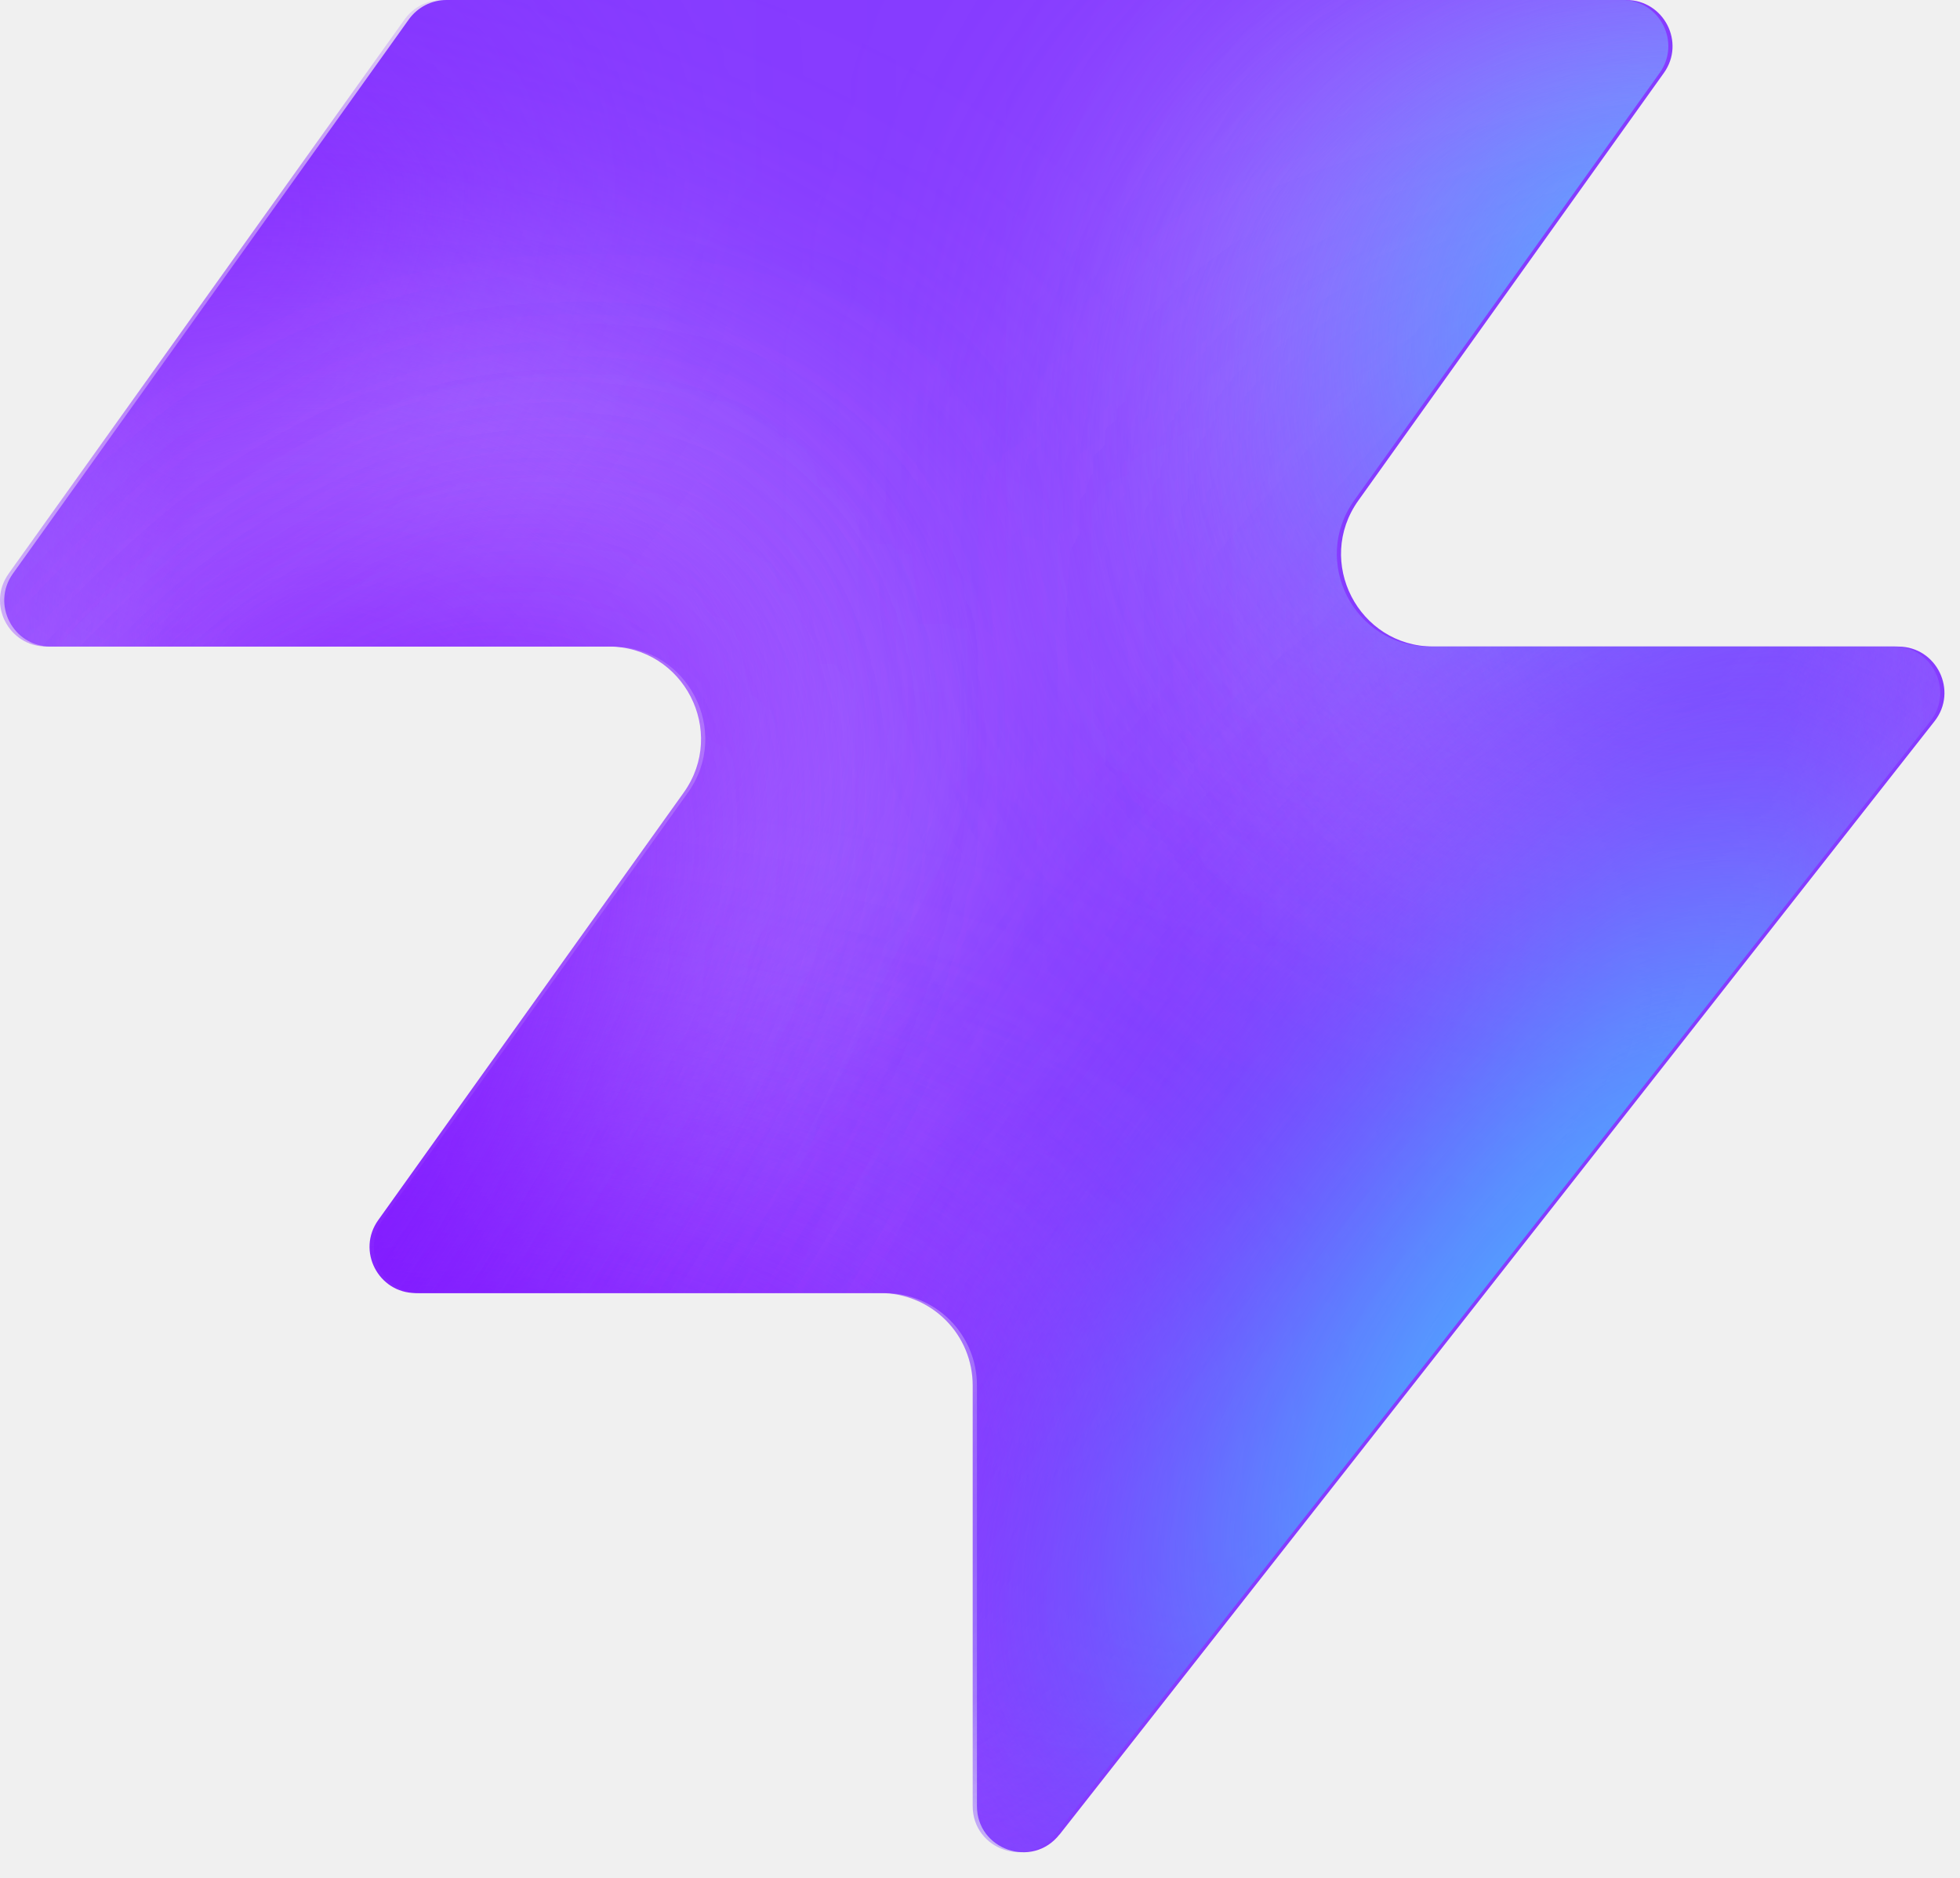
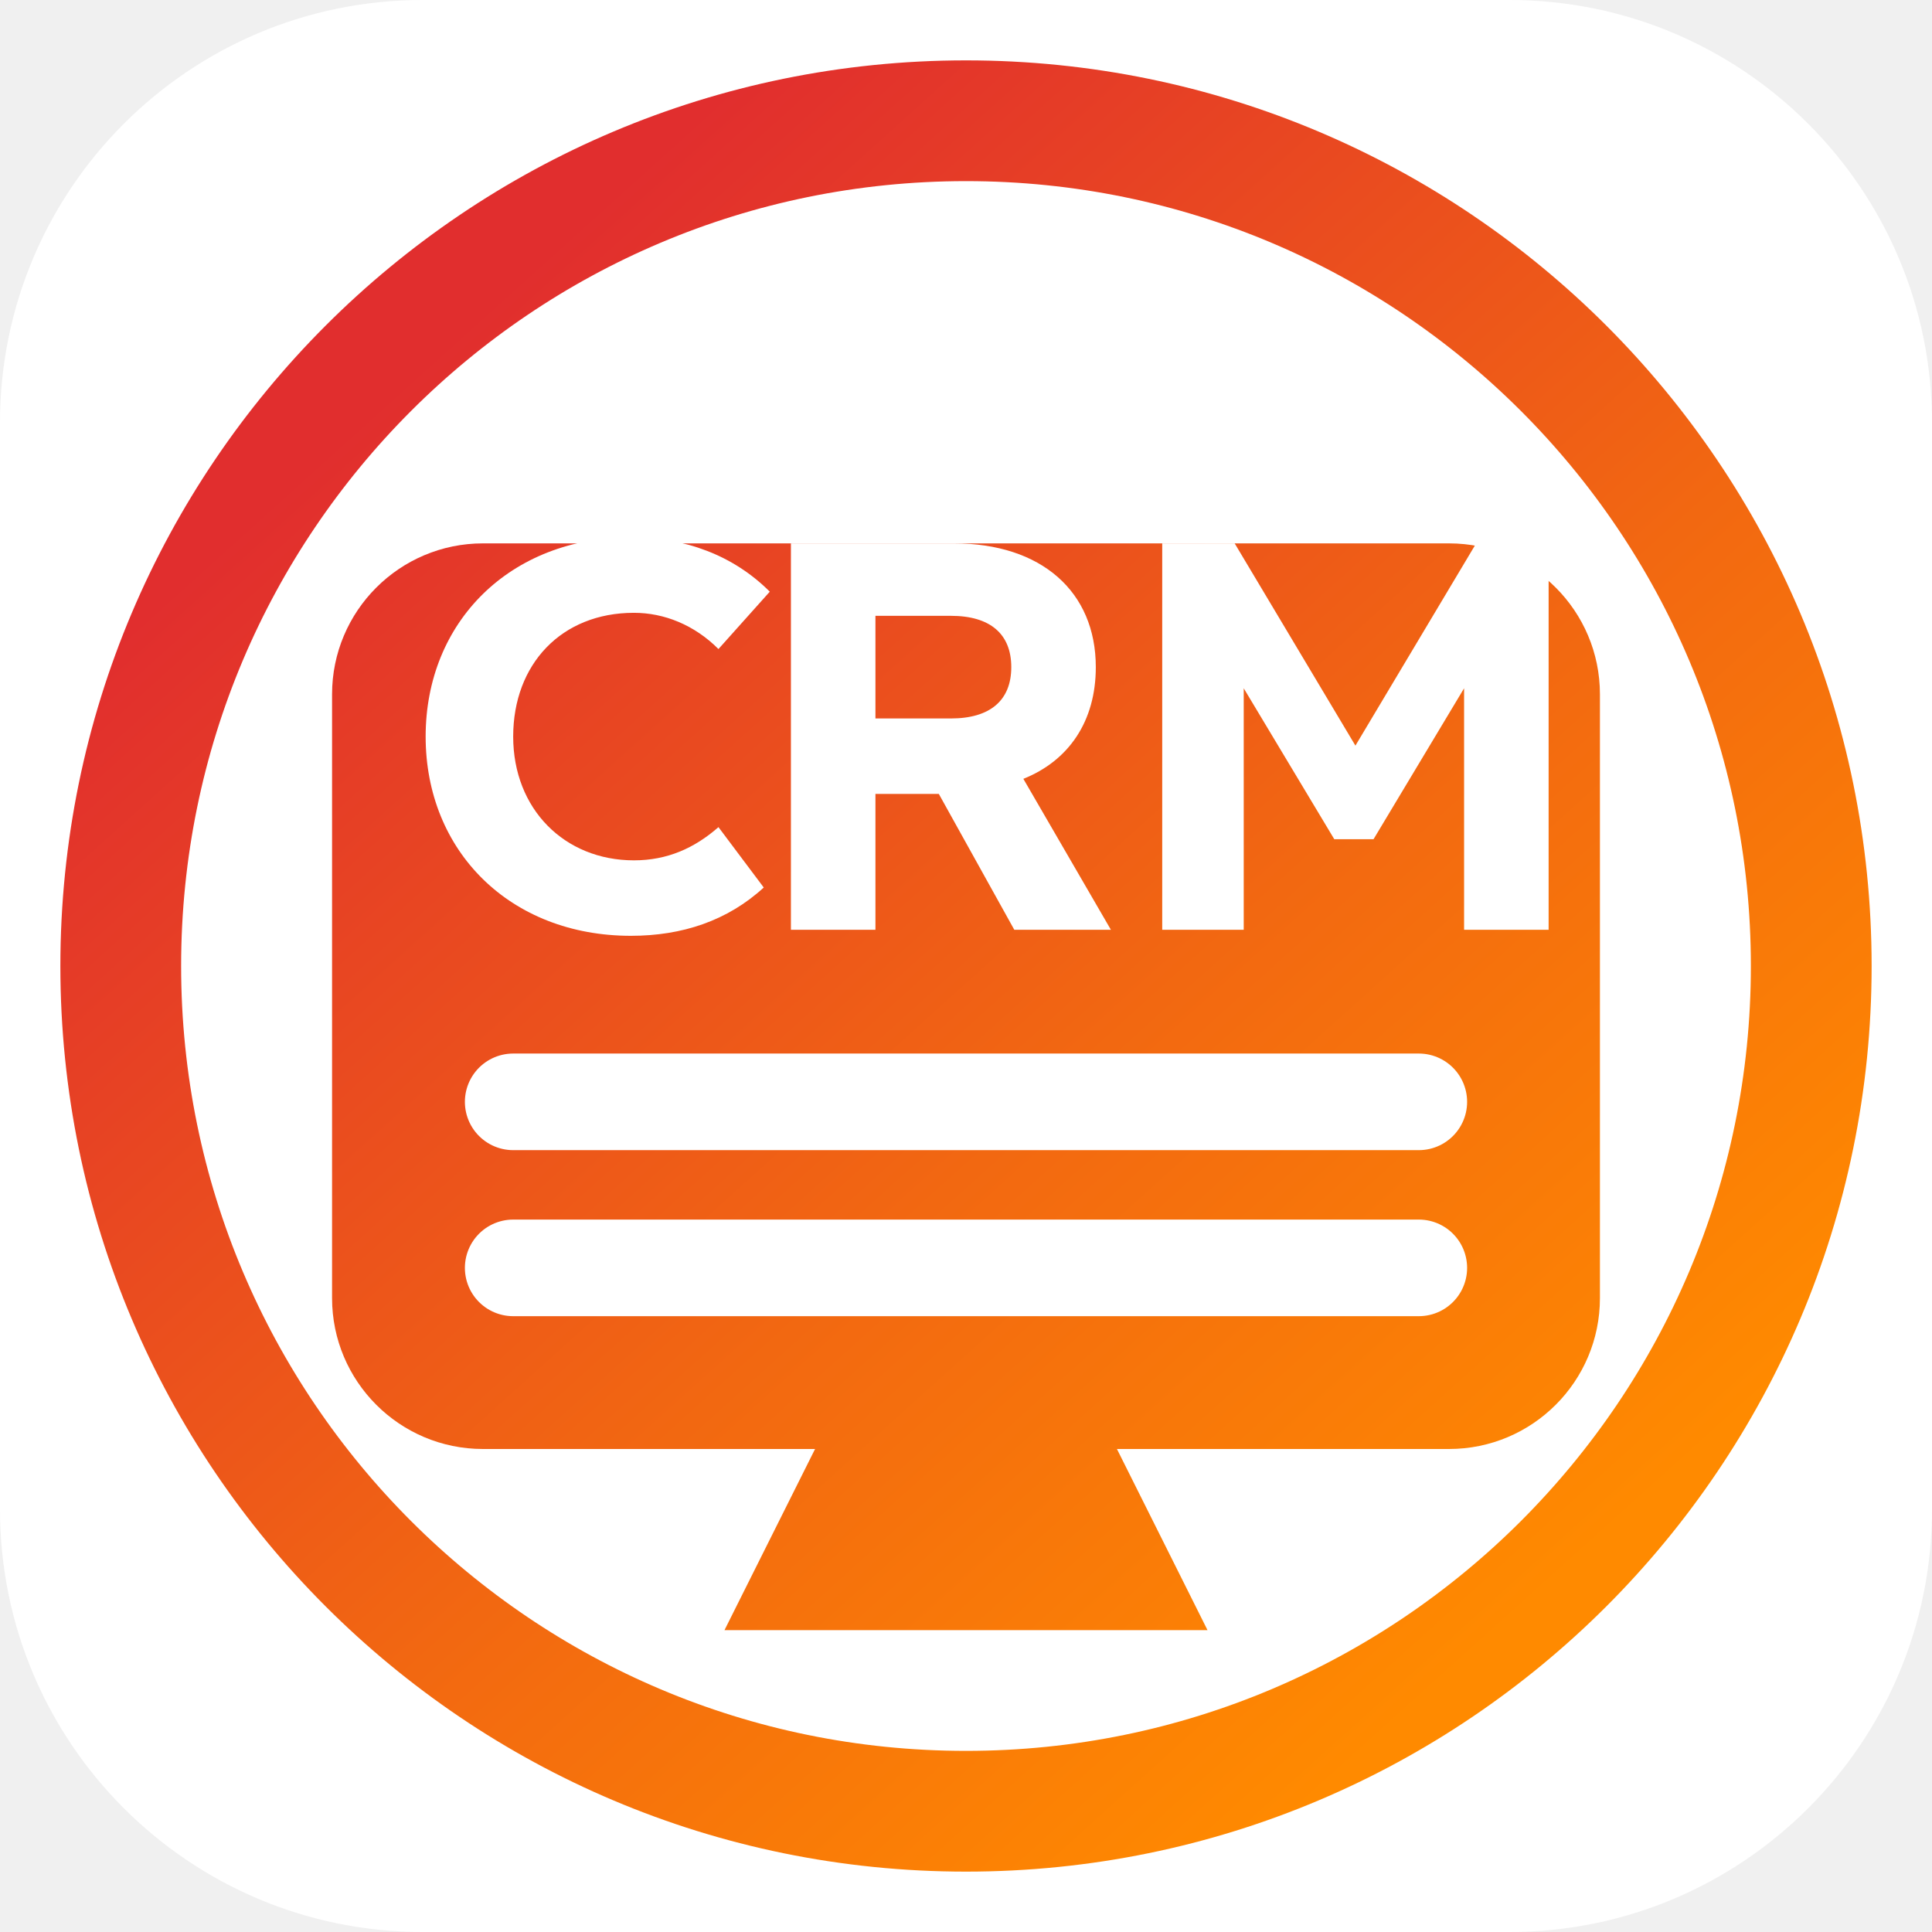
- <svg xmlns="http://www.w3.org/2000/svg" width="48" height="46" fill="none" viewBox="0 0 48 46">
-   <path fill="#863bff" d="M25.946 44.938c-.664.845-2.021.375-2.021-.698V33.937a2.26 2.26 0 0 0-2.262-2.262H10.287c-.92 0-1.456-1.04-.92-1.788l7.48-10.471c1.07-1.497 0-3.578-1.842-3.578H1.237c-.92 0-1.456-1.04-.92-1.788L10.013.474c.214-.297.556-.474.92-.474h28.894c.92 0 1.456 1.04.92 1.788l-7.48 10.471c-1.07 1.498 0 3.579 1.842 3.579h11.377c.943 0 1.473 1.088.89 1.83L25.947 44.94z" style="fill:#863bff;fill:color(display-p3 .525 .23 1);fill-opacity:1" />
-   <mask id="a" width="48" height="46" x="0" y="0" maskUnits="userSpaceOnUse" style="mask-type:alpha">
-     <path fill="#000" d="M25.842 44.938c-.664.844-2.021.375-2.021-.698V33.937a2.26 2.26 0 0 0-2.262-2.262H10.183c-.92 0-1.456-1.04-.92-1.788l7.48-10.471c1.07-1.498 0-3.579-1.842-3.579H1.133c-.92 0-1.456-1.04-.92-1.787L9.91.473c.214-.297.556-.474.92-.474h28.894c.92 0 1.456 1.04.92 1.788l-7.48 10.471c-1.07 1.498 0 3.578 1.842 3.578h11.377c.943 0 1.473 1.088.89 1.832L25.843 44.94z" style="fill:#000;fill-opacity:1" />
-   </mask>
-   <g mask="url(#a)">
-     <g filter="url(#b)">
-       <ellipse cx="5.508" cy="14.704" fill="#ede6ff" rx="5.508" ry="14.704" style="fill:#ede6ff;fill:color(display-p3 .927 .903 1);fill-opacity:1" transform="matrix(.00324 1 1 -.00324 -4.47 31.516)" />
-     </g>
-     <g filter="url(#c)">
-       <ellipse cx="10.399" cy="29.851" fill="#ede6ff" rx="10.399" ry="29.851" style="fill:#ede6ff;fill:color(display-p3 .927 .903 1);fill-opacity:1" transform="matrix(.00324 1 1 -.00324 -39.328 7.883)" />
-     </g>
-     <g filter="url(#d)">
-       <ellipse cx="5.508" cy="30.487" fill="#7e14ff" rx="5.508" ry="30.487" style="fill:#7e14ff;fill:color(display-p3 .492 .077 1);fill-opacity:1" transform="rotate(89.814 -25.913 -14.639)scale(1 -1)" />
-     </g>
-     <g filter="url(#e)">
-       <ellipse cx="5.508" cy="30.599" fill="#7e14ff" rx="5.508" ry="30.599" style="fill:#7e14ff;fill:color(display-p3 .492 .077 1);fill-opacity:1" transform="rotate(89.814 -32.644 -3.334)scale(1 -1)" />
-     </g>
-     <g filter="url(#f)">
-       <ellipse cx="5.508" cy="30.599" fill="#7e14ff" rx="5.508" ry="30.599" style="fill:#7e14ff;fill:color(display-p3 .492 .077 1);fill-opacity:1" transform="matrix(.00324 1 1 -.00324 -34.34 30.47)" />
-     </g>
-     <g filter="url(#g)">
-       <ellipse cx="14.072" cy="22.078" fill="#ede6ff" rx="14.072" ry="22.078" style="fill:#ede6ff;fill:color(display-p3 .927 .903 1);fill-opacity:1" transform="rotate(93.35 24.506 48.493)scale(-1 1)" />
-     </g>
-     <g filter="url(#h)">
-       <ellipse cx="3.47" cy="21.501" fill="#7e14ff" rx="3.47" ry="21.501" style="fill:#7e14ff;fill:color(display-p3 .492 .077 1);fill-opacity:1" transform="rotate(89.009 28.708 47.59)scale(-1 1)" />
-     </g>
-     <g filter="url(#i)">
-       <ellipse cx="3.47" cy="21.501" fill="#7e14ff" rx="3.47" ry="21.501" style="fill:#7e14ff;fill:color(display-p3 .492 .077 1);fill-opacity:1" transform="rotate(89.009 28.708 47.59)scale(-1 1)" />
-     </g>
-     <g filter="url(#j)">
-       <ellipse cx=".387" cy="8.972" fill="#7e14ff" rx="4.407" ry="29.108" style="fill:#7e14ff;fill:color(display-p3 .492 .077 1);fill-opacity:1" transform="rotate(39.51 .387 8.972)" />
-     </g>
-     <g filter="url(#k)">
-       <ellipse cx="47.523" cy="-6.092" fill="#7e14ff" rx="4.407" ry="29.108" style="fill:#7e14ff;fill:color(display-p3 .492 .077 1);fill-opacity:1" transform="rotate(37.892 47.523 -6.092)" />
-     </g>
-     <g filter="url(#l)">
-       <ellipse cx="41.412" cy="6.333" fill="#47bfff" rx="5.971" ry="9.665" style="fill:#47bfff;fill:color(display-p3 .28 .748 1);fill-opacity:1" transform="rotate(37.892 41.412 6.333)" />
-     </g>
-     <g filter="url(#m)">
-       <ellipse cx="-1.879" cy="38.332" fill="#7e14ff" rx="4.407" ry="29.108" style="fill:#7e14ff;fill:color(display-p3 .492 .077 1);fill-opacity:1" transform="rotate(37.892 -1.88 38.332)" />
-     </g>
-     <g filter="url(#n)">
-       <ellipse cx="-1.879" cy="38.332" fill="#7e14ff" rx="4.407" ry="29.108" style="fill:#7e14ff;fill:color(display-p3 .492 .077 1);fill-opacity:1" transform="rotate(37.892 -1.88 38.332)" />
-     </g>
-     <g filter="url(#o)">
-       <ellipse cx="35.651" cy="29.907" fill="#7e14ff" rx="4.407" ry="29.108" style="fill:#7e14ff;fill:color(display-p3 .492 .077 1);fill-opacity:1" transform="rotate(37.892 35.651 29.907)" />
-     </g>
-     <g filter="url(#p)">
-       <ellipse cx="38.418" cy="32.4" fill="#47bfff" rx="5.971" ry="15.297" style="fill:#47bfff;fill:color(display-p3 .28 .748 1);fill-opacity:1" transform="rotate(37.892 38.418 32.4)" />
-     </g>
-   </g>
+ <svg xmlns="http://www.w3.org/2000/svg" viewBox="0 0 64 64">
  <defs>
-     <filter id="b" width="60.045" height="41.654" x="-19.77" y="16.149" color-interpolation-filters="sRGB" filterUnits="userSpaceOnUse">
-       <feFlood flood-opacity="0" result="BackgroundImageFix" />
-       <feBlend in="SourceGraphic" in2="BackgroundImageFix" result="shape" />
-       <feGaussianBlur result="effect1_foregroundBlur_2002_17158" stdDeviation="7.659" />
-     </filter>
-     <filter id="c" width="90.34" height="51.437" x="-54.613" y="-7.533" color-interpolation-filters="sRGB" filterUnits="userSpaceOnUse">
-       <feFlood flood-opacity="0" result="BackgroundImageFix" />
-       <feBlend in="SourceGraphic" in2="BackgroundImageFix" result="shape" />
-       <feGaussianBlur result="effect1_foregroundBlur_2002_17158" stdDeviation="7.659" />
-     </filter>
-     <filter id="d" width="79.355" height="29.4" x="-49.64" y="2.03" color-interpolation-filters="sRGB" filterUnits="userSpaceOnUse">
-       <feFlood flood-opacity="0" result="BackgroundImageFix" />
-       <feBlend in="SourceGraphic" in2="BackgroundImageFix" result="shape" />
-       <feGaussianBlur result="effect1_foregroundBlur_2002_17158" stdDeviation="4.596" />
-     </filter>
-     <filter id="e" width="79.579" height="29.4" x="-45.045" y="20.029" color-interpolation-filters="sRGB" filterUnits="userSpaceOnUse">
-       <feFlood flood-opacity="0" result="BackgroundImageFix" />
-       <feBlend in="SourceGraphic" in2="BackgroundImageFix" result="shape" />
-       <feGaussianBlur result="effect1_foregroundBlur_2002_17158" stdDeviation="4.596" />
-     </filter>
-     <filter id="f" width="79.579" height="29.4" x="-43.513" y="21.178" color-interpolation-filters="sRGB" filterUnits="userSpaceOnUse">
-       <feFlood flood-opacity="0" result="BackgroundImageFix" />
-       <feBlend in="SourceGraphic" in2="BackgroundImageFix" result="shape" />
-       <feGaussianBlur result="effect1_foregroundBlur_2002_17158" stdDeviation="4.596" />
-     </filter>
-     <filter id="g" width="74.749" height="58.852" x="15.756" y="-17.901" color-interpolation-filters="sRGB" filterUnits="userSpaceOnUse">
-       <feFlood flood-opacity="0" result="BackgroundImageFix" />
-       <feBlend in="SourceGraphic" in2="BackgroundImageFix" result="shape" />
-       <feGaussianBlur result="effect1_foregroundBlur_2002_17158" stdDeviation="7.659" />
-     </filter>
-     <filter id="h" width="61.377" height="25.362" x="23.548" y="2.284" color-interpolation-filters="sRGB" filterUnits="userSpaceOnUse">
-       <feFlood flood-opacity="0" result="BackgroundImageFix" />
-       <feBlend in="SourceGraphic" in2="BackgroundImageFix" result="shape" />
-       <feGaussianBlur result="effect1_foregroundBlur_2002_17158" stdDeviation="4.596" />
-     </filter>
-     <filter id="i" width="61.377" height="25.362" x="23.548" y="2.284" color-interpolation-filters="sRGB" filterUnits="userSpaceOnUse">
-       <feFlood flood-opacity="0" result="BackgroundImageFix" />
-       <feBlend in="SourceGraphic" in2="BackgroundImageFix" result="shape" />
-       <feGaussianBlur result="effect1_foregroundBlur_2002_17158" stdDeviation="4.596" />
-     </filter>
-     <filter id="j" width="56.045" height="63.649" x="-27.636" y="-22.853" color-interpolation-filters="sRGB" filterUnits="userSpaceOnUse">
-       <feFlood flood-opacity="0" result="BackgroundImageFix" />
-       <feBlend in="SourceGraphic" in2="BackgroundImageFix" result="shape" />
-       <feGaussianBlur result="effect1_foregroundBlur_2002_17158" stdDeviation="4.596" />
-     </filter>
-     <filter id="k" width="54.814" height="64.646" x="20.116" y="-38.415" color-interpolation-filters="sRGB" filterUnits="userSpaceOnUse">
-       <feFlood flood-opacity="0" result="BackgroundImageFix" />
-       <feBlend in="SourceGraphic" in2="BackgroundImageFix" result="shape" />
-       <feGaussianBlur result="effect1_foregroundBlur_2002_17158" stdDeviation="4.596" />
-     </filter>
-     <filter id="l" width="33.541" height="35.313" x="24.641" y="-11.323" color-interpolation-filters="sRGB" filterUnits="userSpaceOnUse">
-       <feFlood flood-opacity="0" result="BackgroundImageFix" />
-       <feBlend in="SourceGraphic" in2="BackgroundImageFix" result="shape" />
-       <feGaussianBlur result="effect1_foregroundBlur_2002_17158" stdDeviation="4.596" />
-     </filter>
-     <filter id="m" width="54.814" height="64.646" x="-29.286" y="6.009" color-interpolation-filters="sRGB" filterUnits="userSpaceOnUse">
-       <feFlood flood-opacity="0" result="BackgroundImageFix" />
-       <feBlend in="SourceGraphic" in2="BackgroundImageFix" result="shape" />
-       <feGaussianBlur result="effect1_foregroundBlur_2002_17158" stdDeviation="4.596" />
-     </filter>
-     <filter id="n" width="54.814" height="64.646" x="-29.286" y="6.009" color-interpolation-filters="sRGB" filterUnits="userSpaceOnUse">
-       <feFlood flood-opacity="0" result="BackgroundImageFix" />
-       <feBlend in="SourceGraphic" in2="BackgroundImageFix" result="shape" />
-       <feGaussianBlur result="effect1_foregroundBlur_2002_17158" stdDeviation="4.596" />
-     </filter>
-     <filter id="o" width="54.814" height="64.646" x="8.244" y="-2.416" color-interpolation-filters="sRGB" filterUnits="userSpaceOnUse">
-       <feFlood flood-opacity="0" result="BackgroundImageFix" />
-       <feBlend in="SourceGraphic" in2="BackgroundImageFix" result="shape" />
-       <feGaussianBlur result="effect1_foregroundBlur_2002_17158" stdDeviation="4.596" />
-     </filter>
-     <filter id="p" width="39.409" height="43.623" x="18.713" y="10.588" color-interpolation-filters="sRGB" filterUnits="userSpaceOnUse">
-       <feFlood flood-opacity="0" result="BackgroundImageFix" />
-       <feBlend in="SourceGraphic" in2="BackgroundImageFix" result="shape" />
-       <feGaussianBlur result="effect1_foregroundBlur_2002_17158" stdDeviation="4.596" />
-     </filter>
+     <linearGradient id="crmFav" x1="14" y1="12" x2="51" y2="53" gradientUnits="userSpaceOnUse">
+       <stop stop-color="#E12E2E" />
+       <stop offset="0.58" stop-color="#F26811" />
+       <stop offset="1" stop-color="#FF8A00" />
+     </linearGradient>
  </defs>
+   <rect width="64" height="64" rx="14" fill="#fff" />
+   <circle cx="32" cy="32" r="28" fill="none" stroke="url(#crmFav)" stroke-width="4" />
+   <path fill="url(#crmFav)" d="M16 18h32a5 5 0 0 1 5 5v20a5 5 0 0 1-5 5H16a5 5 0 0 1-5-5V23a5 5 0 0 1 5-5Z" />
+   <path fill="#fff" d="M25.3 29.4c-1.2 1.1-2.7 1.6-4.4 1.6-4 0-6.8-2.8-6.8-6.6s2.8-6.6 6.8-6.6c1.8 0 3.4.6 4.6 1.8l-1.7 1.9c-.8-.8-1.8-1.2-2.8-1.2-2.4 0-4 1.7-4 4.1s1.7 4.1 4 4.1c1.1 0 2-.4 2.8-1.1l1.5 2Zm3.7 1.4h-2.8V18h5.4c2.9 0 4.7 1.6 4.7 4.1 0 1.8-.9 3.1-2.4 3.7l2.9 5h-3.2l-2.5-4.5H29v4.5Zm0-7h2.5c1.3 0 2-.6 2-1.7s-.7-1.7-2-1.7H29v3.4Zm22.2 7h-2.7v-8l-3 5h-1.3l-3-5v8h-2.7V18h2.4l4 6.7 4-6.7h2.4v12.8Z" />
+   <path stroke="#fff" stroke-linecap="round" stroke-width="3.2" d="M17 36.5h30M17 42h30" />
+   <path fill="url(#crmFav)" d="M27 48h10l3 6H24l3-6Z" />
</svg>
